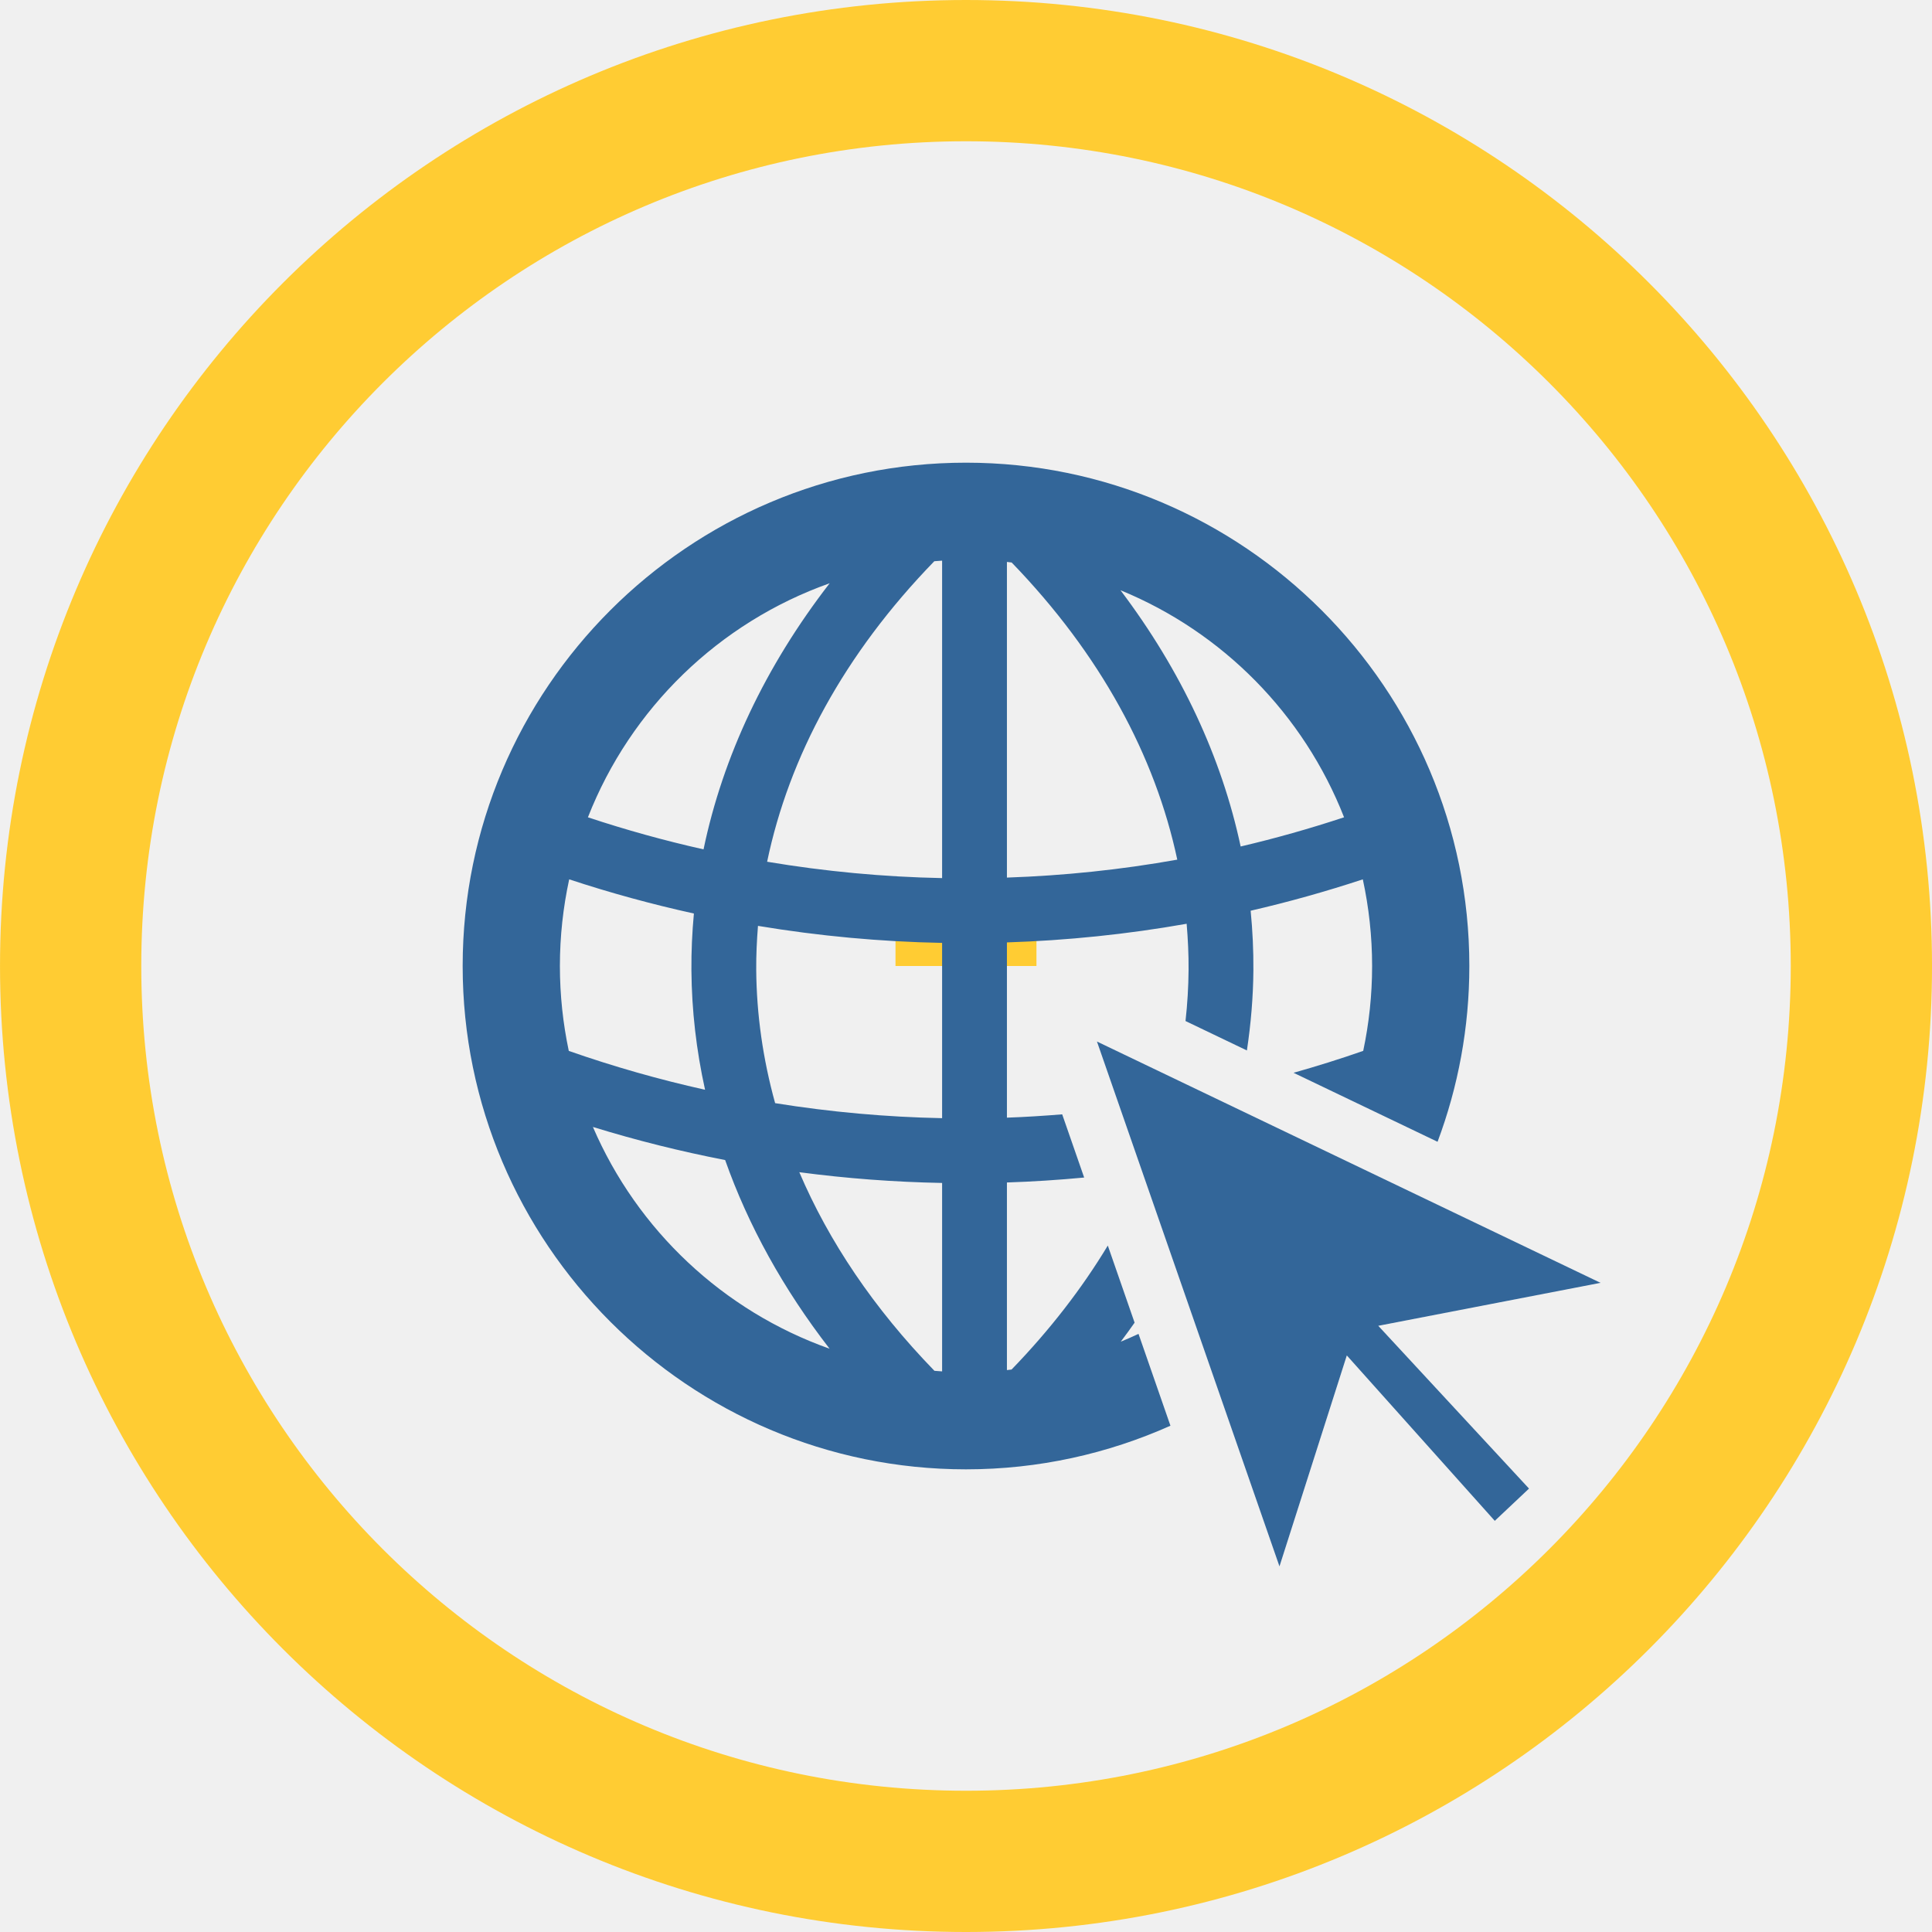
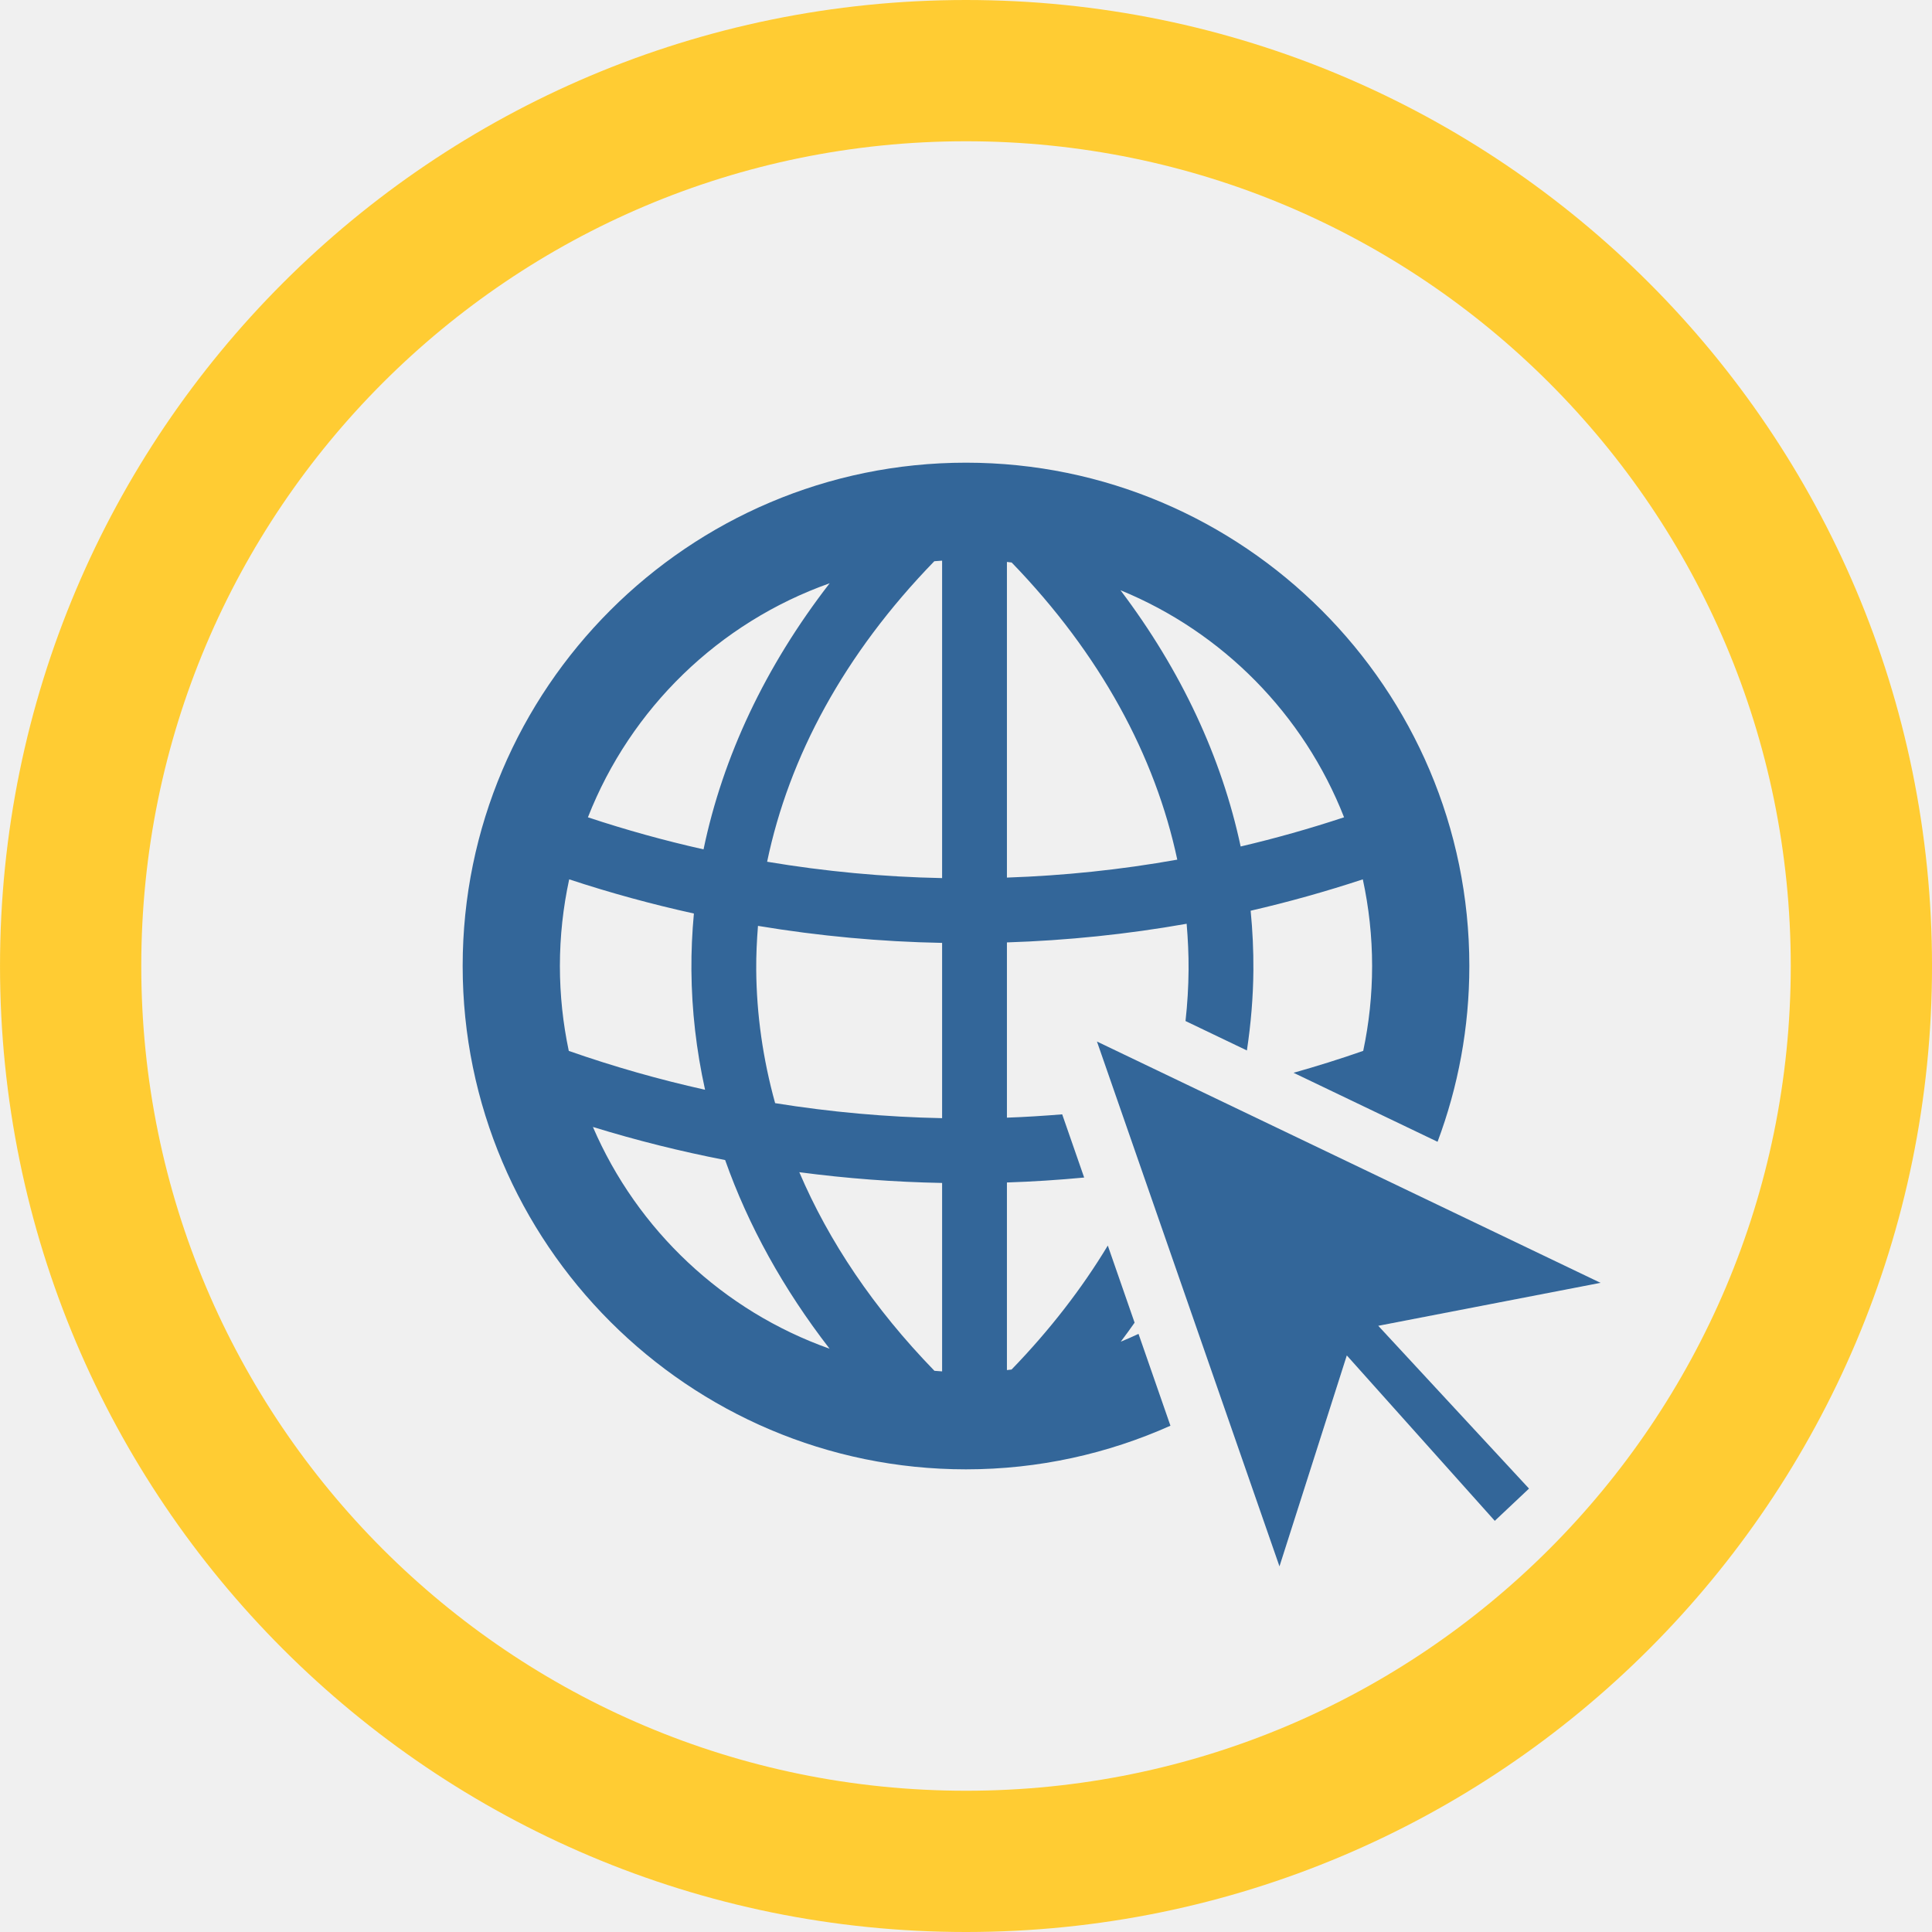
<svg xmlns="http://www.w3.org/2000/svg" width="59.619mm" height="59.619mm" viewBox="0 0 59.619 59.619" version="1.1" id="svg8">
  <defs id="defs2" />
-   <g id="layer1" transform="translate(0,-237.3805)">
-     <ellipse style="fill:none;stroke:#ffcc33;stroke-width:4.35;stroke-miterlimit:4;stroke-dasharray:none;stroke-opacity:1" id="path871" cx="29.809" cy="266.469" rx="2.4063713e-13" ry="0.721" />
+   <g id="layer1" transform="translate(0,-237.3805)"> --&gt;
    <g id="g895">
      <path id="path895" style="color:#000000;font-style:normal;font-variant:normal;font-weight:normal;font-stretch:normal;font-size:medium;line-height:normal;font-family:sans-serif;font-variant-ligatures:normal;font-variant-position:normal;font-variant-caps:normal;font-variant-numeric:normal;font-variant-alternates:normal;font-variant-east-asian:normal;font-feature-settings:normal;font-variation-settings:normal;text-indent:0;text-align:start;text-decoration:none;text-decoration-line:none;text-decoration-style:solid;text-decoration-color:#000000;letter-spacing:normal;word-spacing:normal;text-transform:none;writing-mode:lr-tb;direction:ltr;text-orientation:mixed;dominant-baseline:auto;baseline-shift:baseline;text-anchor:start;white-space:normal;shape-padding:0;shape-margin:0;inline-size:0;clip-rule:nonzero;display:inline;overflow:visible;visibility:visible;opacity:1;isolation:auto;mix-blend-mode:normal;color-interpolation:sRGB;color-interpolation-filters:linearRGB;solid-color:#000000;solid-opacity:1;vector-effect:none;fill:#336699;fill-opacity:1;fill-rule:nonzero;stroke:none;stroke-width:3.78;stroke-linecap:butt;stroke-linejoin:miter;stroke-miterlimit:4;stroke-dasharray:none;stroke-dashoffset:0;stroke-opacity:1;color-rendering:auto;image-rendering:auto;shape-rendering:auto;text-rendering:auto;enable-background:accumulate;stop-color:#000000;stop-opacity:1" d="M 112.662 53.963 C 80.309 53.963 53.961 80.311 53.961 112.664 C 53.961 145.018 80.309 171.371 112.662 171.371 C 121.149 171.371 129.216 169.543 136.51 166.283 C 135.129 162.312 134.143 159.473 132.787 155.572 C 132.106 155.891 131.416 156.195 130.717 156.482 C 131.272 155.748 131.805 155.007 132.33 154.264 C 131.197 151.005 130.28 148.365 129.205 145.271 C 126.196 150.258 122.461 155.101 117.982 159.73 C 117.801 159.751 117.622 159.777 117.439 159.795 L 117.439 137.914 C 120.446 137.817 123.45 137.619 126.447 137.338 C 125.629 134.986 124.625 132.095 123.885 129.967 C 121.739 130.139 119.59 130.28 117.439 130.354 L 117.439 109.914 C 124.457 109.687 131.462 108.967 138.4 107.74 C 138.55 109.531 138.639 111.322 138.625 113.113 C 138.61 115.104 138.489 117.095 138.268 119.084 L 145.428 122.516 C 145.895 119.413 146.16 116.297 146.184 113.174 C 146.201 110.853 146.092 108.533 145.865 106.219 C 150.266 105.204 154.631 103.982 158.947 102.559 C 159.651 105.814 160.031 109.193 160.031 112.664 C 160.031 116.062 159.669 119.372 158.994 122.564 C 156.307 123.505 153.596 124.35 150.869 125.121 L 167.664 133.168 C 170.056 126.78 171.371 119.873 171.371 112.664 C 171.371 80.311 145.016 53.963 112.662 53.963 z M 109.879 65.389 L 109.879 102.414 C 103.05 102.279 96.229 101.639 89.471 100.506 C 92.021 88.266 98.455 76.28 108.969 65.457 C 109.272 65.434 109.574 65.406 109.879 65.389 z M 117.439 65.539 C 117.625 65.557 117.807 65.585 117.992 65.605 C 128.352 76.318 134.733 88.162 137.307 100.262 C 130.731 101.436 124.091 102.127 117.439 102.354 L 117.439 65.539 z M 96.764 68.027 C 89.243 77.742 84.302 88.27 82.055 99.062 C 77.516 98.047 73.016 96.797 68.57 95.324 C 73.552 82.611 83.85 72.605 96.764 68.027 z M 130.684 68.84 C 142.601 73.724 152.052 83.315 156.76 95.322 C 152.78 96.641 148.755 97.775 144.699 98.727 C 142.484 88.351 137.778 78.227 130.684 68.84 z M 66.385 102.559 C 71.179 104.14 76.033 105.468 80.93 106.545 C 80.724 108.751 80.624 110.962 80.641 113.174 C 80.676 117.839 81.214 122.494 82.232 127.1 C 76.872 125.908 71.564 124.398 66.338 122.568 C 65.663 119.375 65.301 116.064 65.301 112.664 C 65.301 109.193 65.681 105.814 66.385 102.559 z M 88.404 107.986 C 95.516 109.17 102.693 109.835 109.879 109.971 L 109.879 130.414 C 103.364 130.285 96.857 129.699 90.404 128.662 C 88.982 123.519 88.239 118.313 88.199 113.113 C 88.186 111.404 88.269 109.695 88.404 107.986 z M 69.152 131.439 C 74.237 133.006 79.385 134.292 84.574 135.297 C 87.267 142.921 91.352 150.322 96.756 157.303 C 84.335 152.896 74.329 143.469 69.152 131.439 z M 93.225 136.715 C 98.753 137.448 104.314 137.864 109.879 137.969 L 109.879 159.947 C 109.579 159.93 109.283 159.902 108.984 159.879 C 101.909 152.597 96.669 144.785 93.225 136.715 z " transform="matrix(0.2645833,0,0,0.2645833,0,237.3805)" />
      <g id="path897" style="opacity:1">
        <path style="color:#000000;font-style:normal;font-variant:normal;font-weight:normal;font-stretch:normal;font-size:medium;line-height:normal;font-family:sans-serif;font-variant-ligatures:normal;font-variant-position:normal;font-variant-caps:normal;font-variant-numeric:normal;font-variant-alternates:normal;font-variant-east-asian:normal;font-feature-settings:normal;font-variation-settings:normal;text-indent:0;text-align:start;text-decoration:none;text-decoration-line:none;text-decoration-style:solid;text-decoration-color:#000000;letter-spacing:normal;word-spacing:normal;text-transform:none;writing-mode:lr-tb;direction:ltr;text-orientation:mixed;dominant-baseline:auto;baseline-shift:baseline;text-anchor:start;white-space:normal;shape-padding:0;shape-margin:0;inline-size:0;clip-rule:nonzero;display:inline;overflow:visible;visibility:visible;isolation:auto;mix-blend-mode:normal;color-interpolation:sRGB;color-interpolation-filters:linearRGB;solid-color:#000000;solid-opacity:1;vector-effect:none;fill:#ffffff;fill-opacity:1;fill-rule:nonzero;stroke:none;stroke-width:0;stroke-linecap:butt;stroke-linejoin:miter;stroke-miterlimit:4;stroke-dasharray:none;stroke-dashoffset:0;stroke-opacity:1;color-rendering:auto;image-rendering:auto;shape-rendering:auto;text-rendering:auto;enable-background:accumulate;stop-color:#000000;stop-opacity:1" d="m 33.85,269.52 15.541,7.447 -6.859,1.326 4.652,5.023 -1.057,0.996 -4.566,-5.104 -2.078,6.51 z" id="path49" />
        <path style="color:#000000;font-style:normal;font-variant:normal;font-weight:normal;font-stretch:normal;font-size:medium;line-height:normal;font-family:sans-serif;font-variant-ligatures:normal;font-variant-position:normal;font-variant-caps:normal;font-variant-numeric:normal;font-variant-alternates:normal;font-variant-east-asian:normal;font-feature-settings:normal;font-variation-settings:normal;text-indent:0;text-align:start;text-decoration:none;text-decoration-line:none;text-decoration-style:solid;text-decoration-color:#000000;letter-spacing:normal;word-spacing:normal;text-transform:none;writing-mode:lr-tb;direction:ltr;text-orientation:mixed;dominant-baseline:auto;baseline-shift:baseline;text-anchor:start;white-space:normal;shape-padding:0;shape-margin:0;inline-size:0;clip-rule:nonzero;display:inline;overflow:visible;visibility:visible;isolation:auto;mix-blend-mode:normal;color-interpolation:sRGB;color-interpolation-filters:linearRGB;solid-color:#000000;solid-opacity:1;vector-effect:none;fill:#336699;fill-opacity:1;fill-rule:nonzero;stroke:none;stroke-linecap:butt;stroke-linejoin:miter;stroke-miterlimit:4;stroke-dasharray:none;stroke-dashoffset:0;stroke-opacity:1;color-rendering:auto;image-rendering:auto;shape-rendering:auto;text-rendering:auto;enable-background:accumulate;stop-color:#000000;stop-opacity:1" d="m 33.85,269.52 15.541,7.447 -6.859,1.326 4.652,5.023 -1.057,0.996 -4.566,-5.104 -2.078,6.51 z" id="path55" />
      </g>
    </g>
    <circle style="fill:none;stroke:#ffcc33;stroke-width:4.359;stroke-miterlimit:4;stroke-dasharray:none;stroke-opacity:1" id="path853" cx="29.81" cy="267.19" r="27.63" />
  </g>
</svg>
